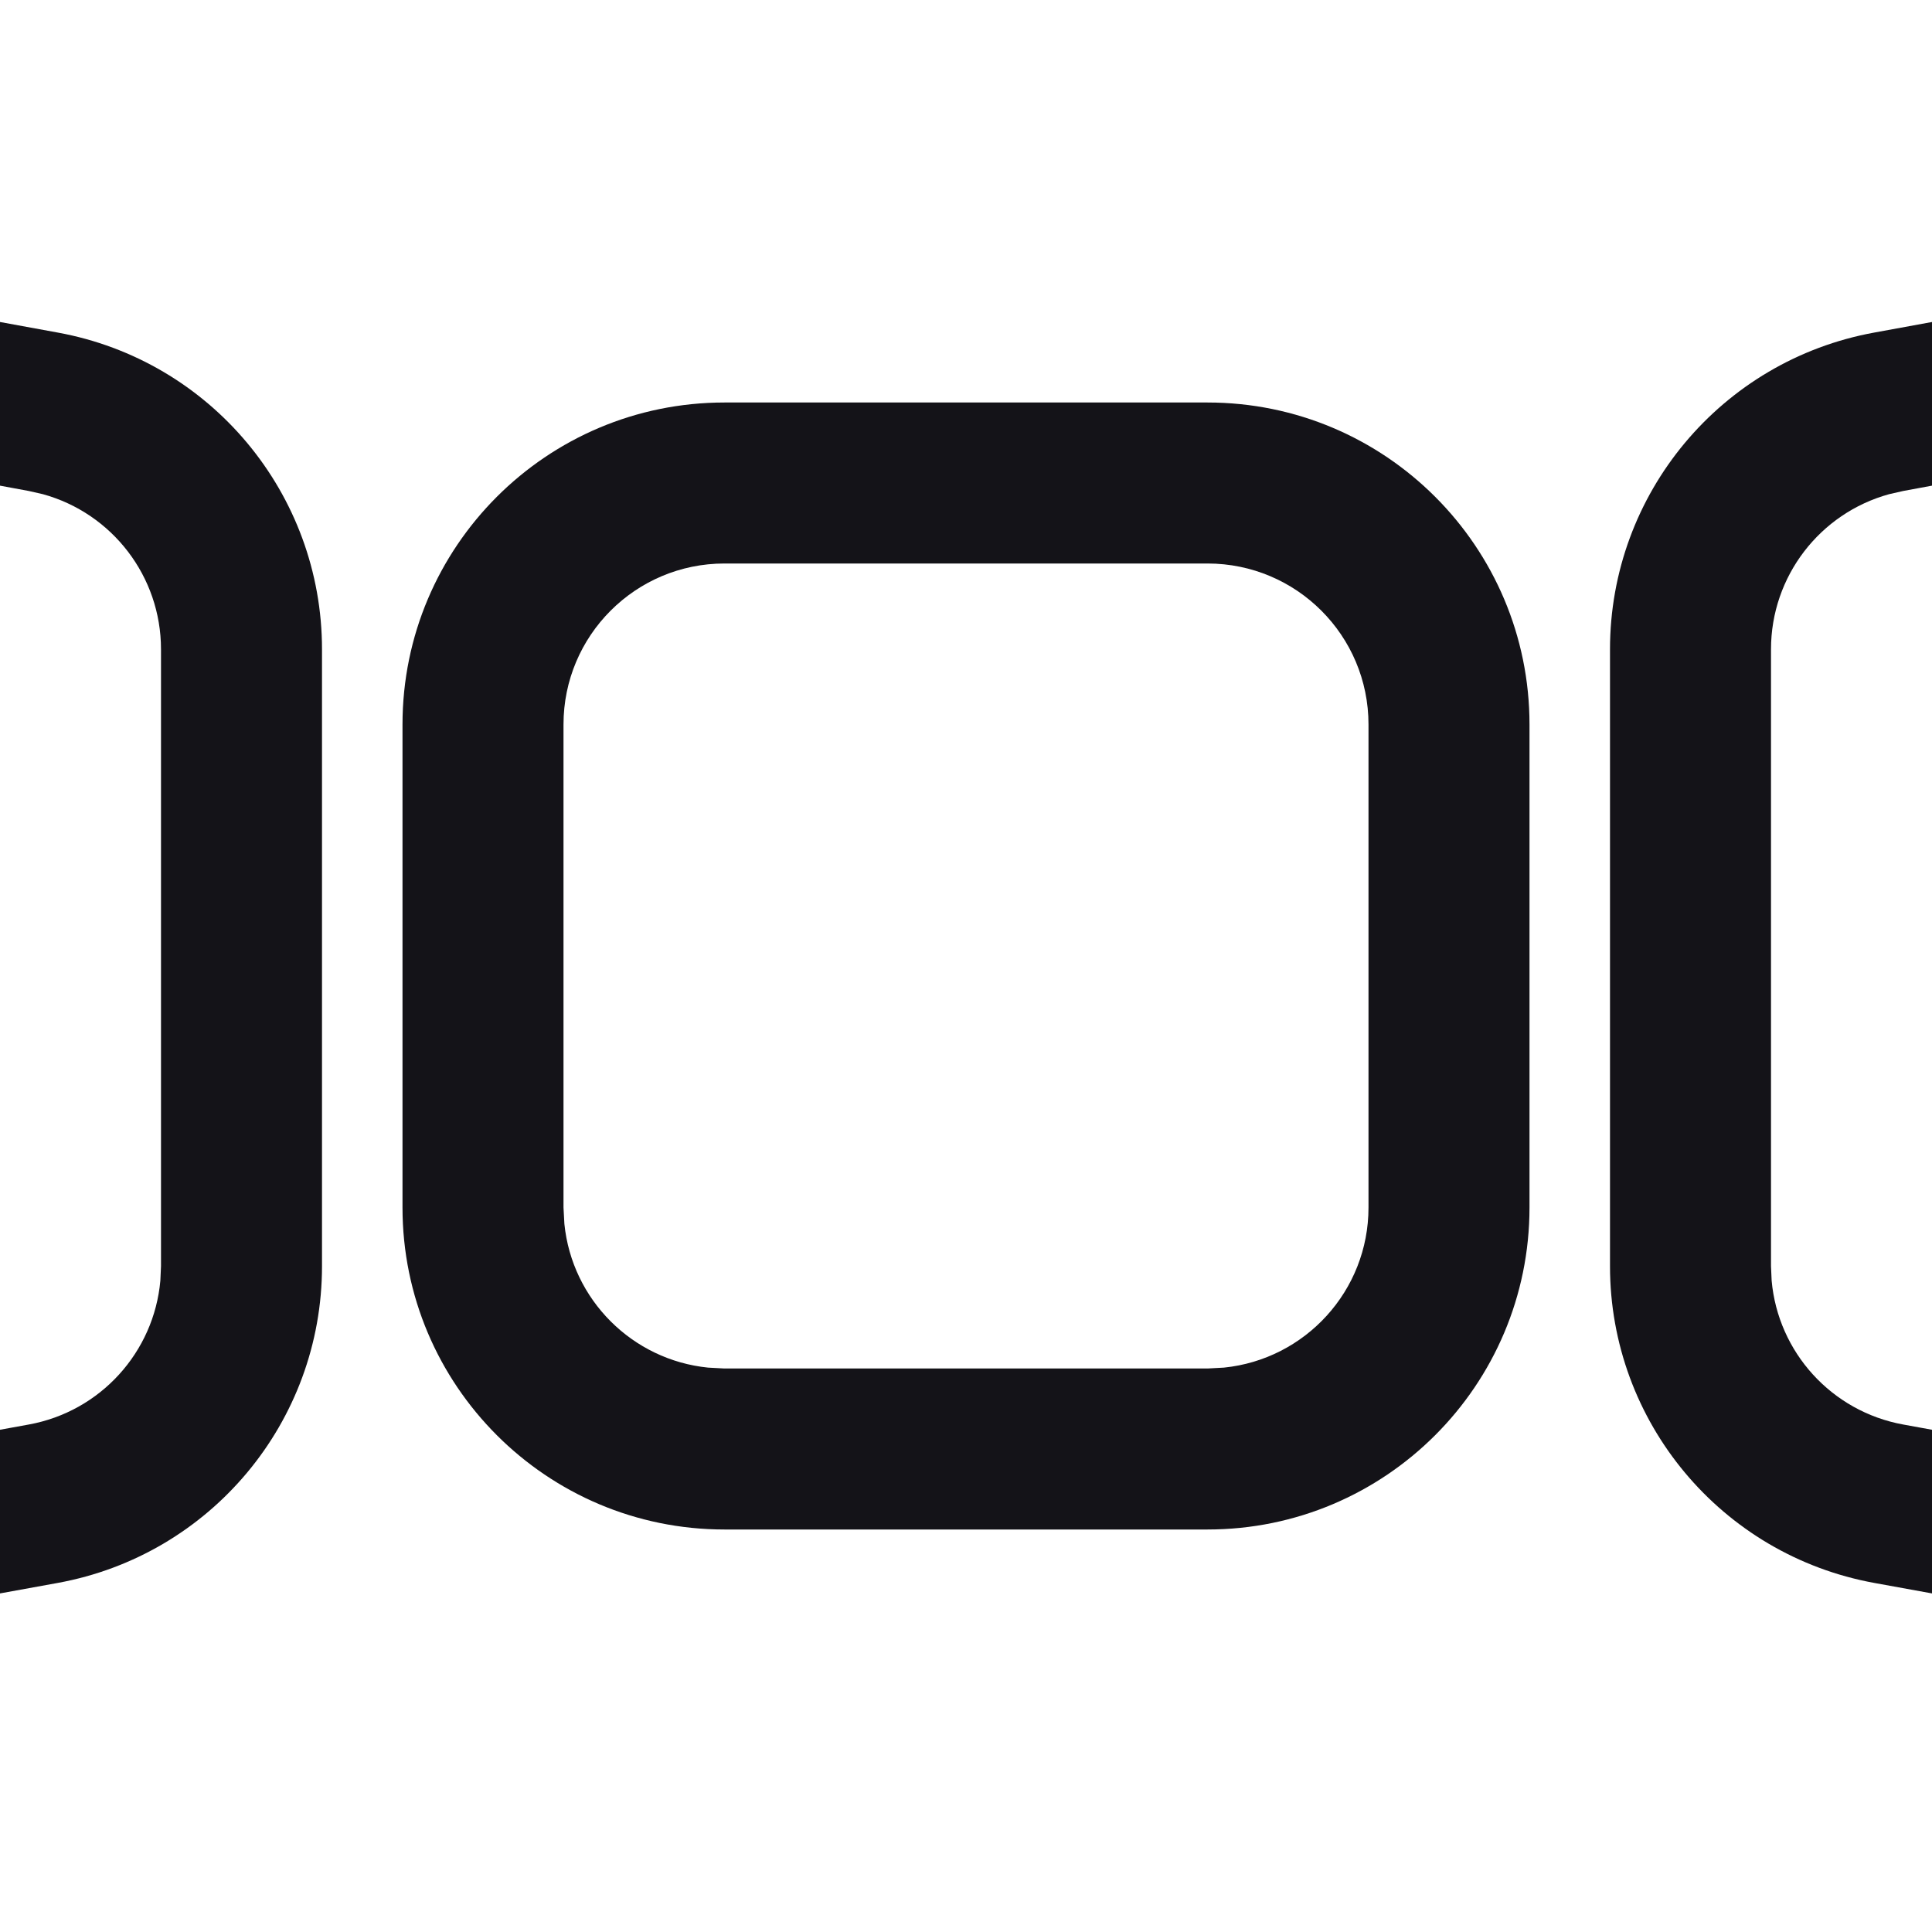
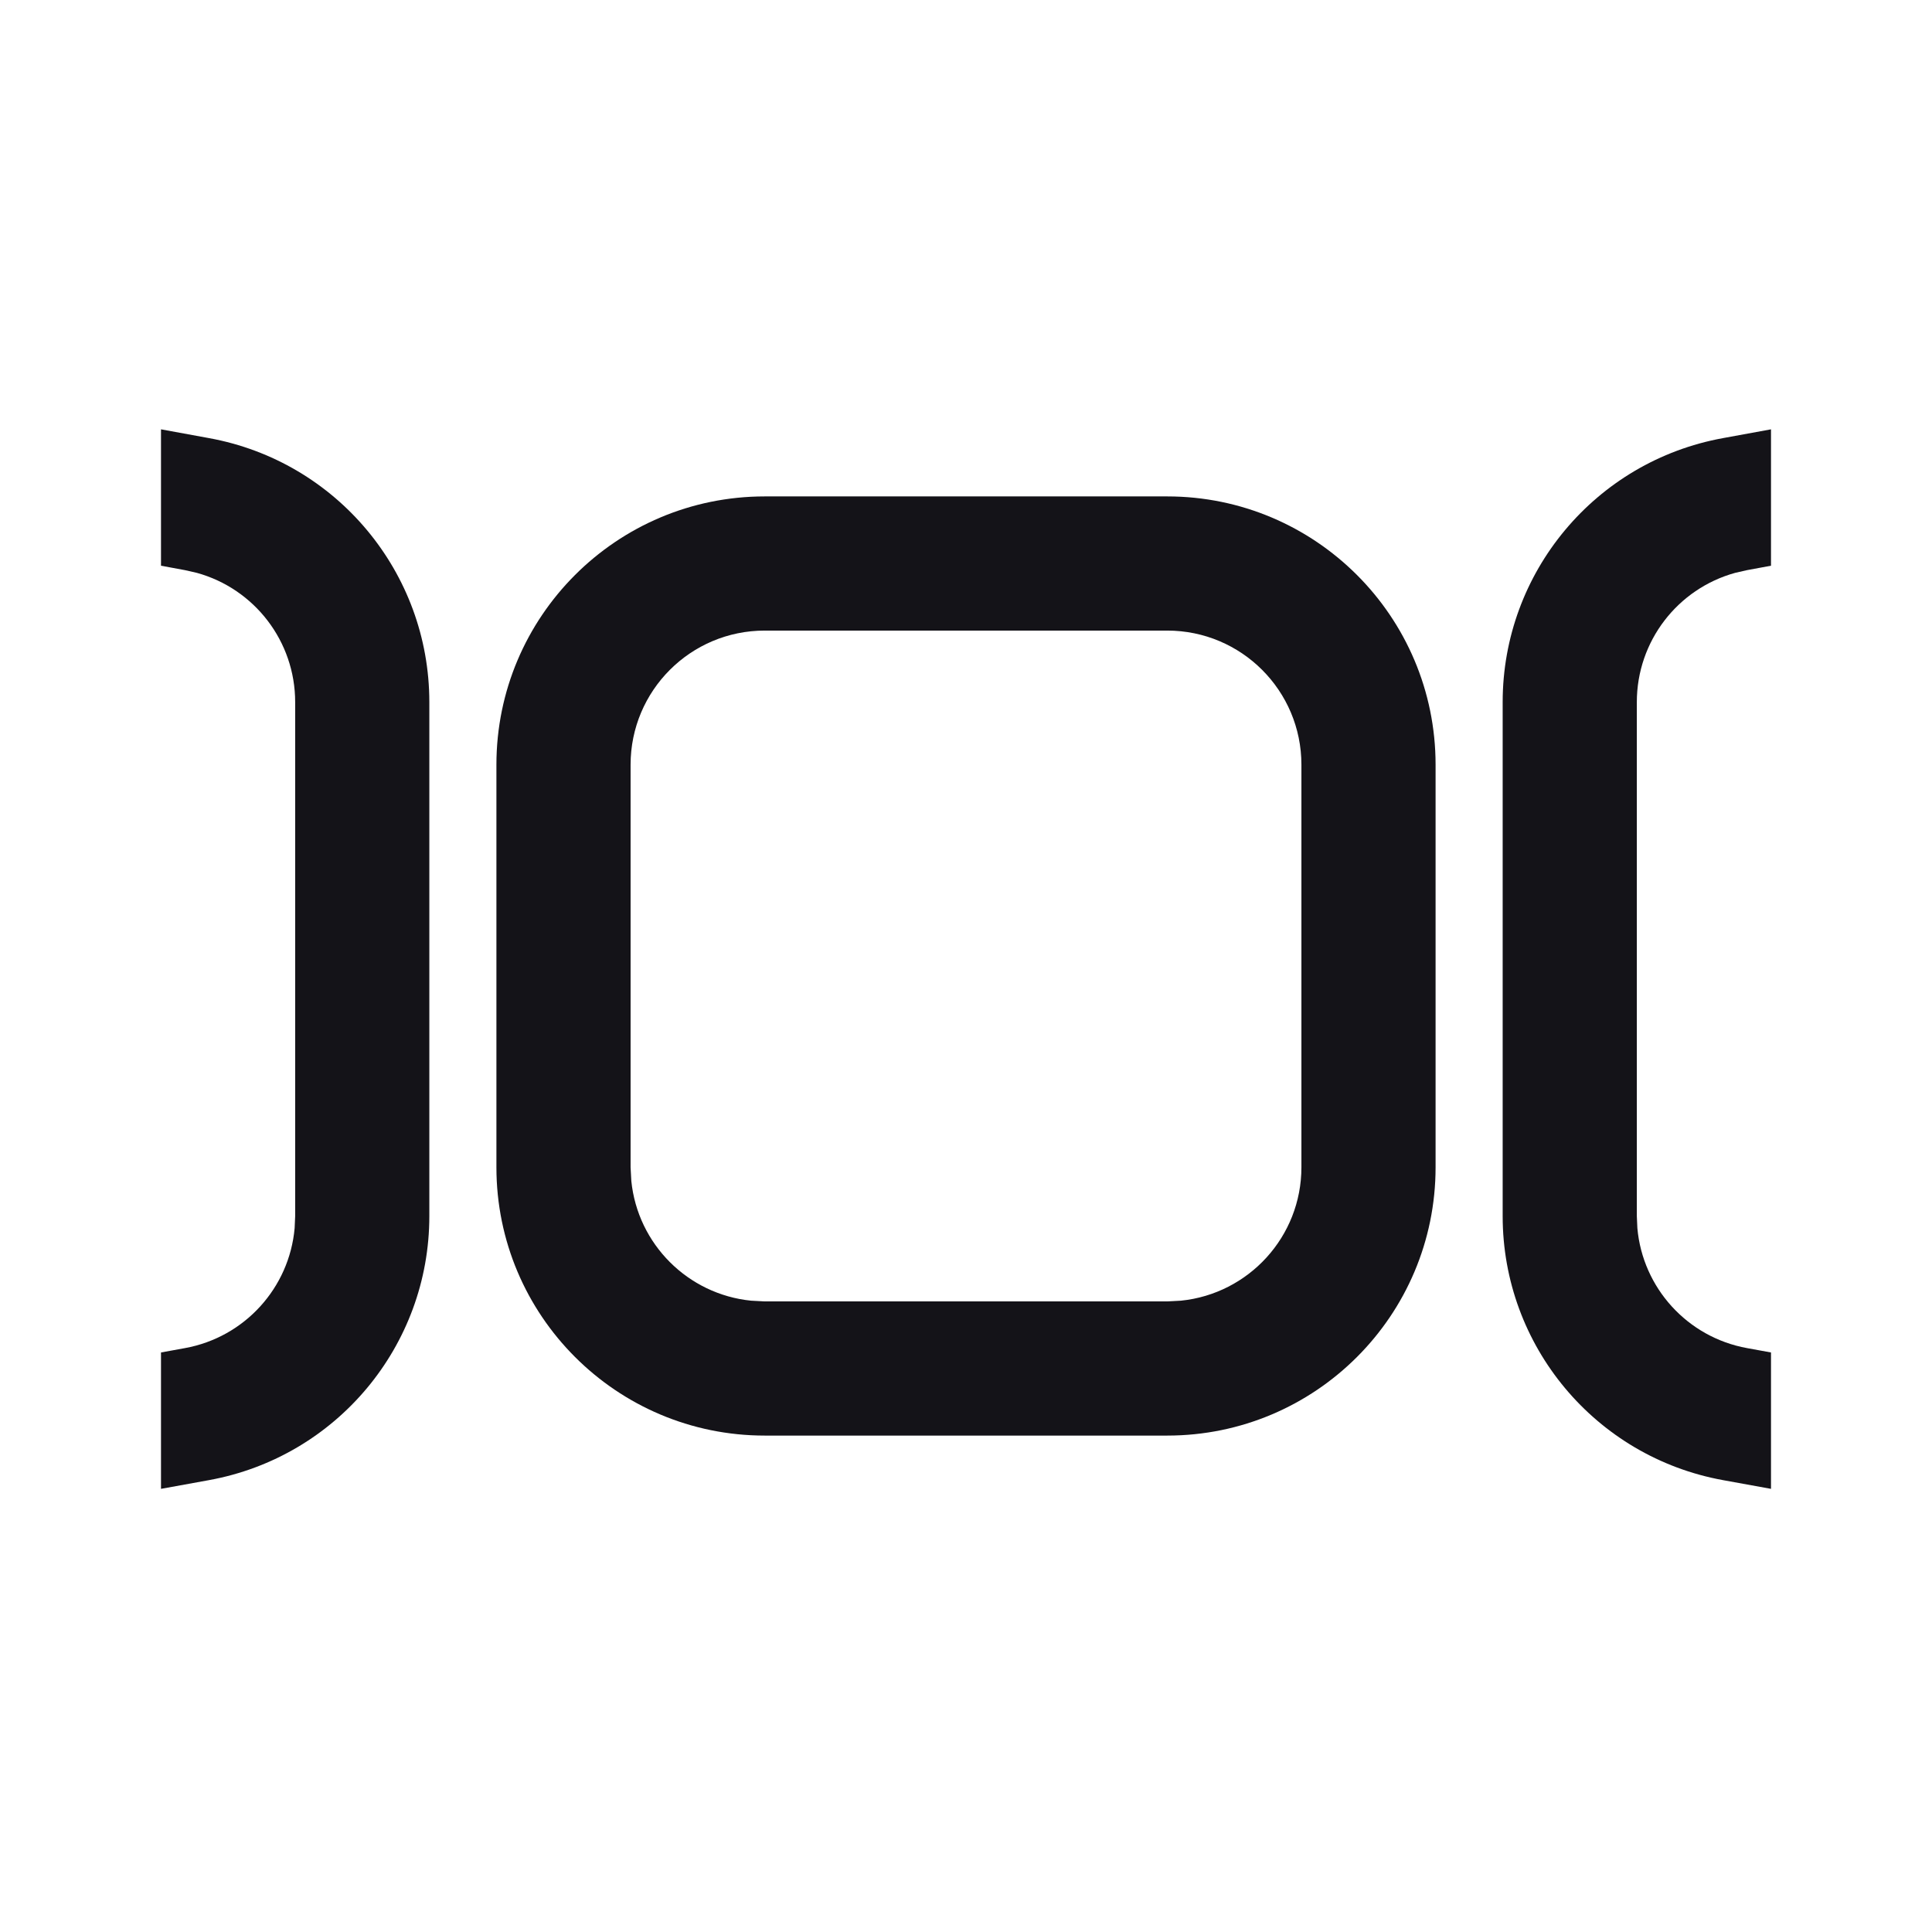
<svg xmlns="http://www.w3.org/2000/svg" width="24" height="24" viewBox="0 0 24 24" fill="none">
-   <path d="M5 15V9C5 6.791 6.791 5 9 5V7C7.895 7 7 7.895 7 9V15L7.011 15.204C7.106 16.146 7.854 16.894 8.796 16.989L9 17H15L15.204 16.989C16.213 16.887 17 16.036 17 15V9C17 7.895 16.105 7 15 7V5C17.209 5 19 6.791 19 9V15C19 17.209 17.209 19 15 19H9C6.791 19 5 17.209 5 15ZM15 5V7H9V5H15Z" fill="#141318" />
-   <path d="M0.716 4.131C2.618 4.477 4 6.133 4 8.066V15.729C4 17.662 2.618 19.318 0.716 19.664L0 19.794V17.761L0.357 17.696C1.249 17.534 1.913 16.796 1.992 15.908L2 15.729V8.066C2 7.16 1.393 6.376 0.533 6.139L0.357 6.099L0 6.033V4L0.716 4.131Z" fill="#141318" />
-   <path d="M23.284 4.131C21.382 4.477 20 6.133 20 8.066V15.729C20 17.662 21.382 19.318 23.284 19.664L24 19.794V17.761L23.643 17.696C22.751 17.534 22.087 16.796 22.008 15.908L22 15.729V8.066C22 7.16 22.607 6.376 23.467 6.139L23.643 6.099L24 6.033V4L23.284 4.131Z" fill="#141318" />
+   <g transform="translate(2 2) scale(0.833333)">
+     <path d="M5 15V9C5 6.791 6.791 5 9 5V7C7.895 7 7 7.895 7 9V15L7.011 15.204C7.106 16.146 7.854 16.894 8.796 16.989L9 17H15L15.204 16.989C16.213 16.887 17 16.036 17 15V9C17 7.895 16.105 7 15 7V5C17.209 5 19 6.791 19 9V15C19 17.209 17.209 19 15 19H9C6.791 19 5 17.209 5 15ZM15 5V7H9V5H15Z" fill="#141318" />
+     <path d="M0.716 4.131C2.618 4.477 4 6.133 4 8.066V15.729C4 17.662 2.618 19.318 0.716 19.664L0 19.794V17.761L0.357 17.696C1.249 17.534 1.913 16.796 1.992 15.908L2 15.729V8.066C2 7.16 1.393 6.376 0.533 6.139L0.357 6.099L0 6.033V4L0.716 4.131Z" fill="#141318" />
+     <path d="M23.284 4.131C21.382 4.477 20 6.133 20 8.066V15.729C20 17.662 21.382 19.318 23.284 19.664L24 19.794V17.761L23.643 17.696C22.751 17.534 22.087 16.796 22.008 15.908L22 15.729V8.066C22 7.16 22.607 6.376 23.467 6.139L23.643 6.099L24 6.033V4L23.284 4.131Z" fill="#141318" />
+   </g>
</svg>
